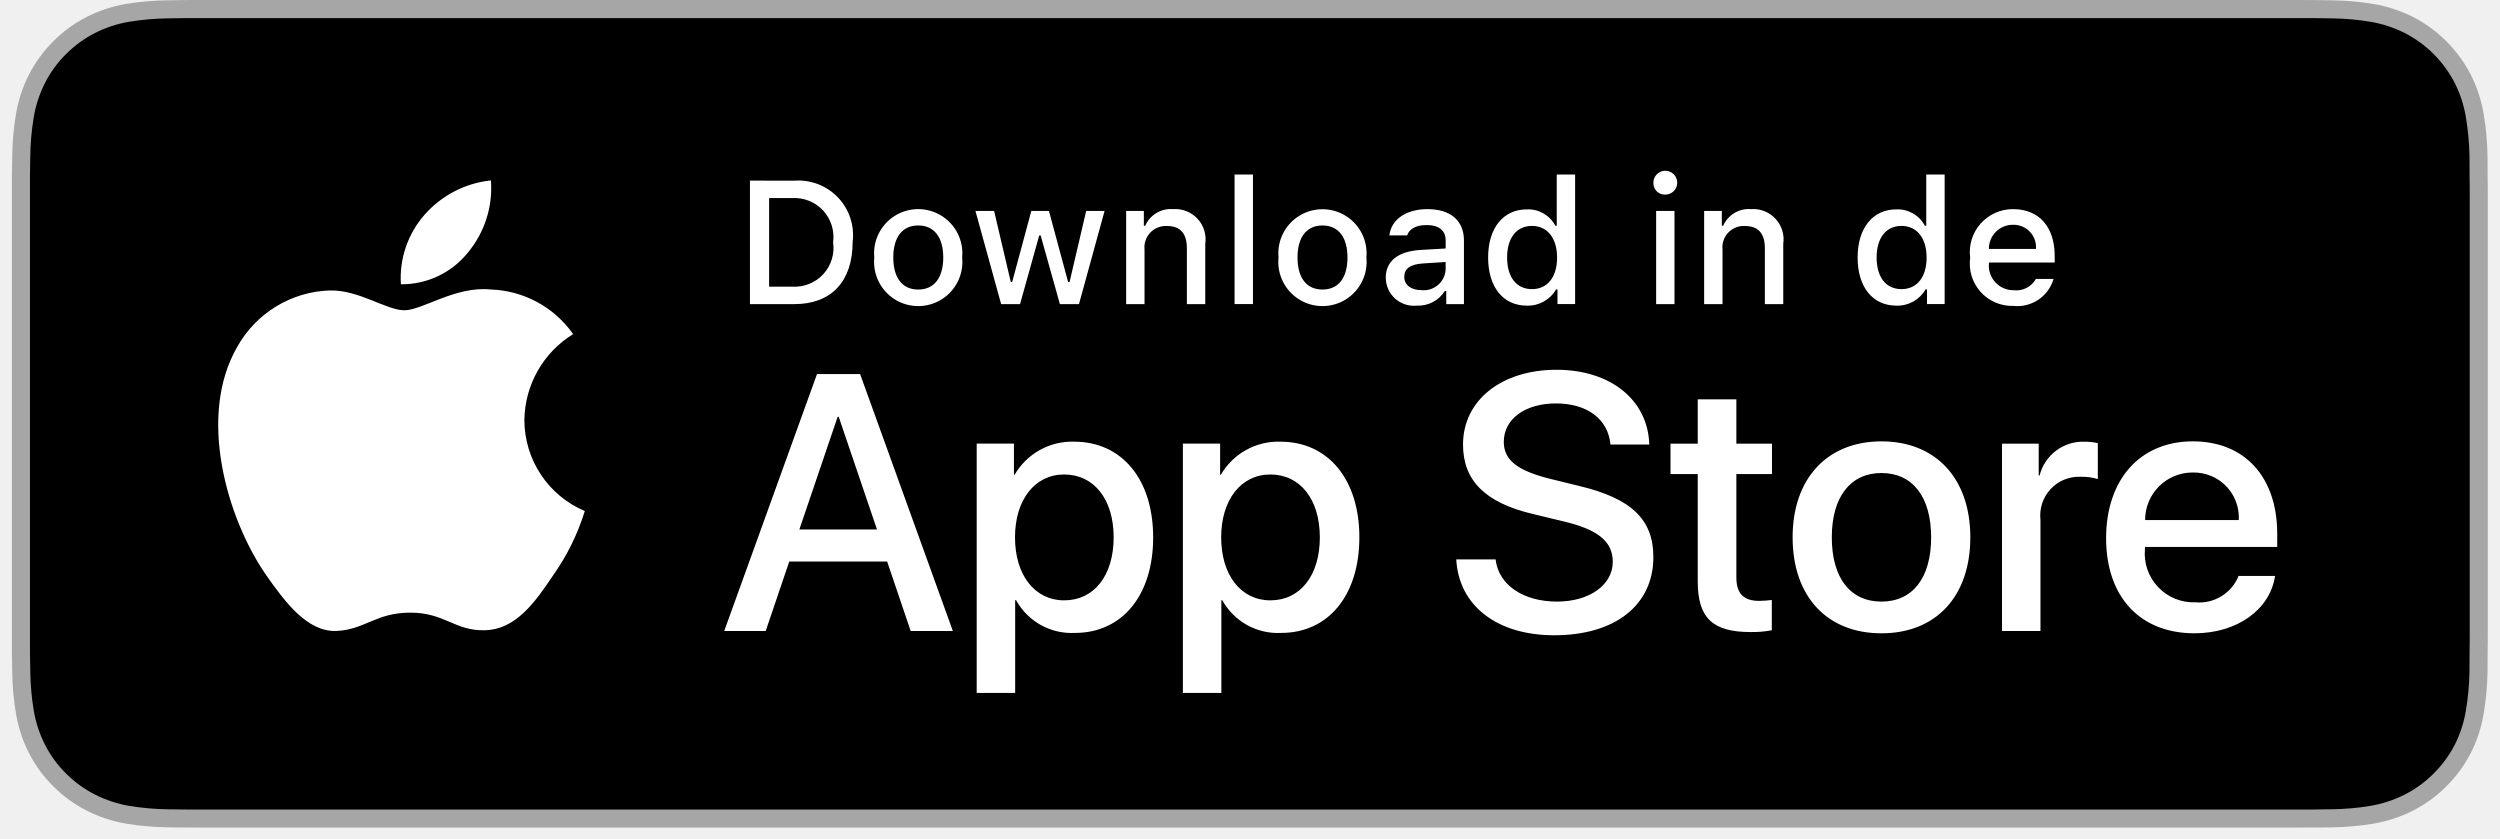
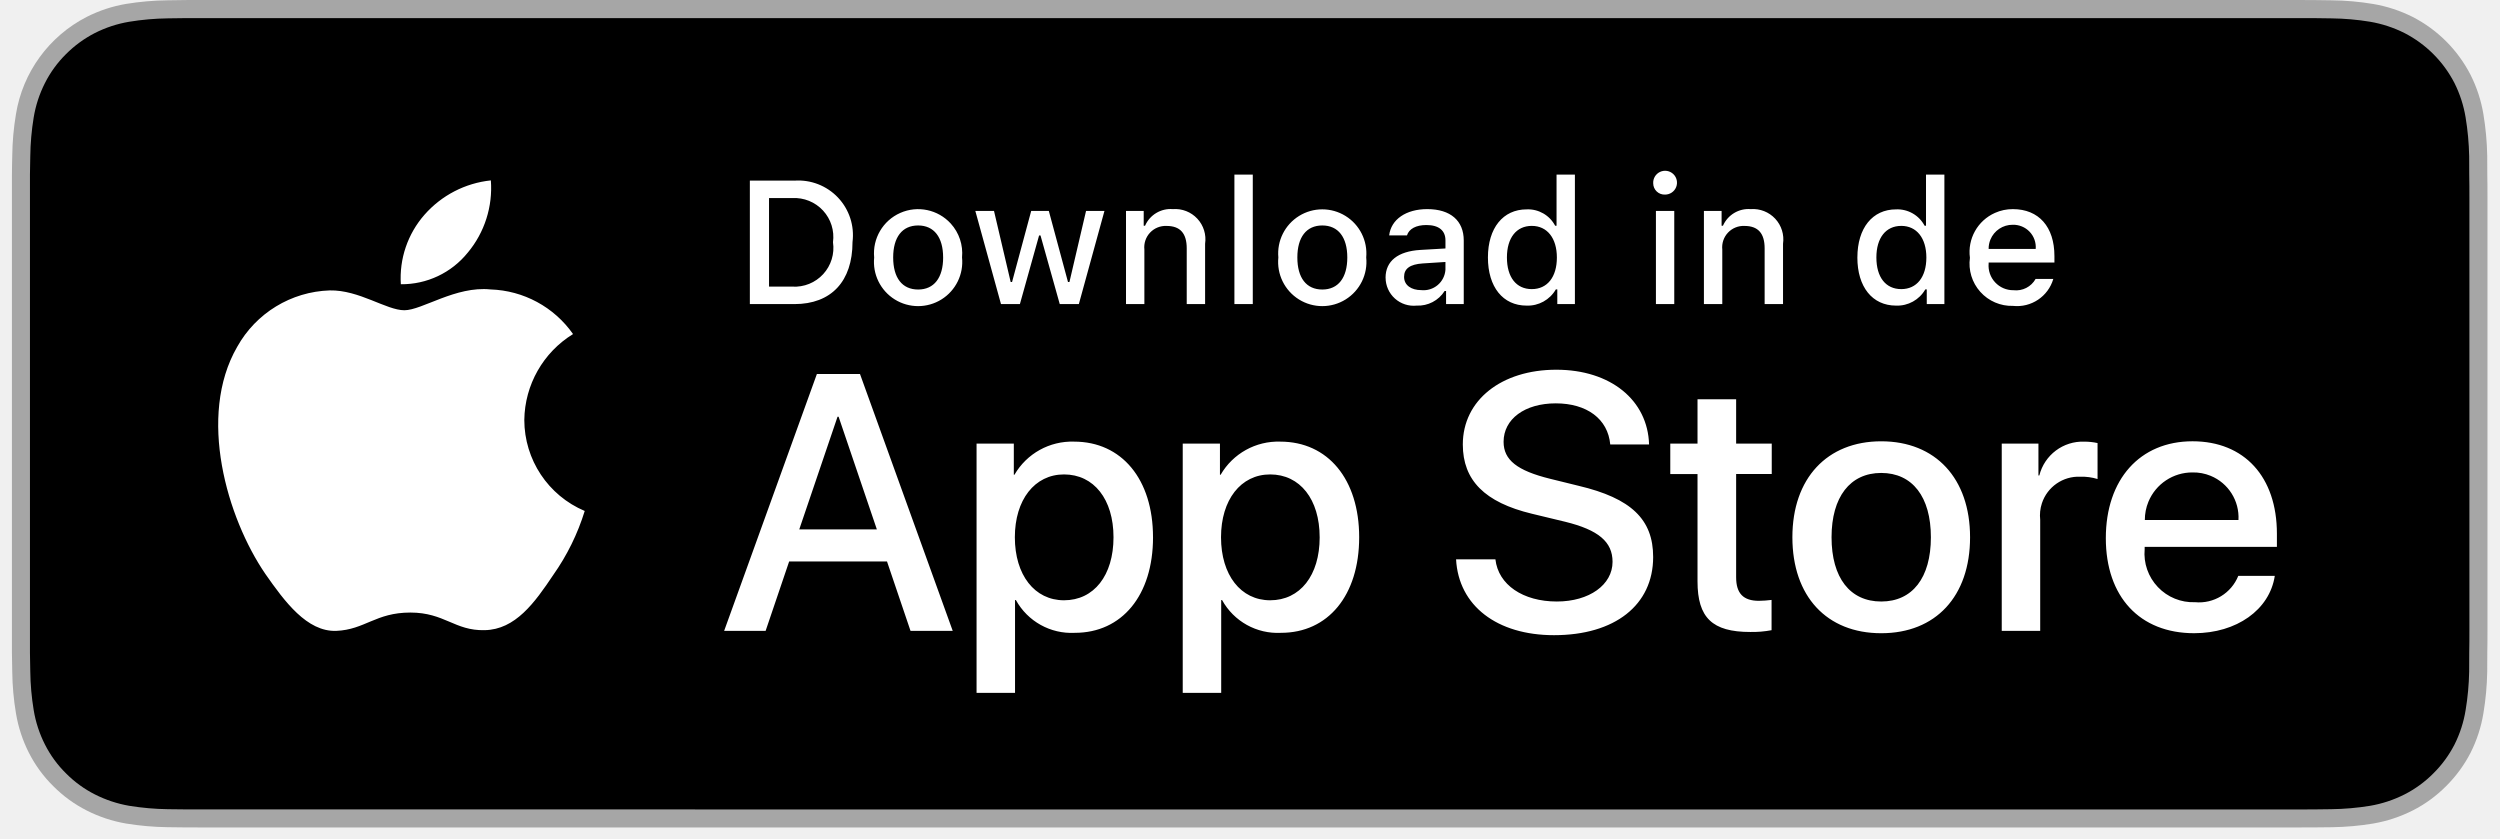
- <svg xmlns="http://www.w3.org/2000/svg" width="149" height="50" fill="none">
+ <svg xmlns="http://www.w3.org/2000/svg" width="152" height="51" fill="none">
  <g clip-path="url(#a)">
-     <path d="M136.521 0H12.467c-.452 0-.9 0-1.35.002-.377.003-.752.01-1.133.016C9.156.028 8.33.1 7.512.234a8.219 8.219 0 0 0-2.343.773A7.939 7.939 0 0 0 1.72 4.46a8.14 8.14 0 0 0-.77 2.347 16.022 16.022 0 0 0-.221 2.469c-.012.378-.012.758-.019 1.135v28.507c.007.382.008.752.019 1.136.01.827.084 1.652.222 2.468.135.818.395 1.61.77 2.35a7.655 7.655 0 0 0 1.452 1.987 7.736 7.736 0 0 0 1.995 1.454 8.259 8.259 0 0 0 2.344.777c.818.134 1.644.207 2.472.218.382.009.756.014 1.133.014.451.002.898.002 1.35.002h124.054c.444 0 .893 0 1.337-.002.375 0 .761-.005 1.137-.012a16.37 16.37 0 0 0 2.466-.22 8.39 8.39 0 0 0 2.353-.777 7.748 7.748 0 0 0 1.994-1.454 7.908 7.908 0 0 0 1.458-1.99 8.17 8.17 0 0 0 .763-2.35c.137-.815.213-1.64.228-2.468.005-.382.005-.752.005-1.136.01-.448.01-.894.01-1.349V11.76c0-.451 0-.9-.01-1.346 0-.378 0-.758-.005-1.135a16.762 16.762 0 0 0-.228-2.47 8.16 8.16 0 0 0-.765-2.346 7.972 7.972 0 0 0-3.45-3.453 8.336 8.336 0 0 0-2.353-.773 16.083 16.083 0 0 0-2.466-.218c-.376-.006-.762-.013-1.137-.016C137.414 0 136.964 0 136.521 0Z" fill="#A6A6A6" />
-     <path d="M11.123 48.247c-.376 0-.742-.005-1.114-.013a15.657 15.657 0 0 1-2.306-.202 7.256 7.256 0 0 1-2.042-.676 6.666 6.666 0 0 1-1.723-1.253 6.558 6.558 0 0 1-1.258-1.722 7.056 7.056 0 0 1-.67-2.044 15.307 15.307 0 0 1-.205-2.312c-.009-.259-.019-1.125-.019-1.125V10.414s.011-.853.019-1.104c.009-.773.077-1.545.203-2.308a7.096 7.096 0 0 1 .67-2.05 6.625 6.625 0 0 1 1.253-1.724 6.863 6.863 0 0 1 1.728-1.261 7.18 7.18 0 0 1 2.039-.67 15.522 15.522 0 0 1 2.313-.203l1.113-.015h126.728l1.126.016a15.26 15.26 0 0 1 2.291.2c.717.122 1.411.35 2.061.676a6.897 6.897 0 0 1 2.978 2.984 7.14 7.14 0 0 1 .66 2.033c.128.77.199 1.547.214 2.327.004.35.004.725.004 1.098.01.462.01.902.01 1.346v25.809c0 .447 0 .885-.01 1.325 0 .401 0 .769-.005 1.147-.014.766-.084 1.53-.21 2.285a7.052 7.052 0 0 1-.666 2.06 6.753 6.753 0 0 1-1.253 1.709 6.681 6.681 0 0 1-1.726 1.26 7.233 7.233 0 0 1-2.057.678c-.762.125-1.532.192-2.305.201-.361.009-.739.014-1.106.014l-1.336.002-125.398-.002Z" fill="#000" />
-     <path d="M31.253 25.033a6.104 6.104 0 0 1 2.905-5.12 6.247 6.247 0 0 0-4.92-2.66c-2.072-.217-4.08 1.24-5.135 1.24-1.075 0-2.7-1.22-4.449-1.182a6.554 6.554 0 0 0-5.516 3.364c-2.385 4.128-.605 10.197 1.679 13.535 1.143 1.634 2.478 3.459 4.227 3.395 1.71-.072 2.349-1.092 4.414-1.092 2.045 0 2.644 1.092 4.427 1.05 1.836-.03 2.992-1.642 4.094-3.292a13.517 13.517 0 0 0 1.875-3.813 5.897 5.897 0 0 1-3.601-5.425Zm-3.369-9.976a6.008 6.008 0 0 0 1.375-4.304 6.114 6.114 0 0 0-3.956 2.047 5.72 5.72 0 0 0-1.41 4.143 5.056 5.056 0 0 0 3.991-1.886ZM52.874 33.468h-5.835l-1.403 4.138h-2.472l5.53-15.313h2.568l5.528 15.313h-2.514l-1.402-4.138Zm-5.232-1.912h4.626l-2.281-6.716h-.063l-2.282 6.716Zm21.087.469c0 3.469-1.857 5.697-4.66 5.697a3.785 3.785 0 0 1-3.512-1.952h-.053v5.53h-2.293V26.44h2.22v1.857h.04a3.96 3.96 0 0 1 3.555-1.973c2.834 0 4.702 2.24 4.702 5.7h.002Zm-2.355 0c0-2.26-1.169-3.746-2.95-3.746-1.752 0-2.93 1.516-2.93 3.746 0 2.25 1.178 3.756 2.93 3.756 1.781 0 2.95-1.476 2.95-3.756Zm14.644 0c0 3.469-1.857 5.697-4.66 5.697a3.786 3.786 0 0 1-3.512-1.952h-.053v5.53H70.5V26.44h2.219v1.857h.042a3.96 3.96 0 0 1 3.555-1.973c2.834 0 4.702 2.24 4.702 5.7Zm-2.356 0c0-2.26-1.169-3.746-2.95-3.746-1.752 0-2.93 1.516-2.93 3.746 0 2.25 1.178 3.756 2.93 3.756 1.781 0 2.95-1.476 2.95-3.756Zm10.476 1.314c.17 1.52 1.645 2.516 3.662 2.516 1.931 0 3.321-.996 3.321-2.366 0-1.19-.838-1.9-2.824-2.388l-1.984-.478c-2.811-.678-4.117-1.994-4.117-4.129 0-2.641 2.302-4.456 5.572-4.456 3.236 0 5.455 1.815 5.529 4.456h-2.314c-.138-1.528-1.4-2.45-3.248-2.45-1.847 0-3.109.933-3.109 2.291 0 1.083.807 1.72 2.781 2.207l1.687.415c3.142.743 4.447 2.005 4.447 4.245 0 2.865-2.282 4.66-5.91 4.66-3.397 0-5.69-1.752-5.838-4.523h2.345Zm14.349-9.54v2.642h2.123v1.815h-2.123v6.155c0 .957.425 1.402 1.359 1.402.252-.004.503-.022.753-.053v1.804a6.289 6.289 0 0 1-1.272.106c-2.261 0-3.142-.85-3.142-3.015v-6.399h-1.623v-1.815h1.623V23.8h2.302Zm3.353 8.226c0-3.513 2.069-5.72 5.295-5.72 3.237 0 5.296 2.207 5.296 5.72 0 3.522-2.048 5.72-5.296 5.72-3.247 0-5.295-2.198-5.295-5.72Zm8.256 0c0-2.41-1.104-3.833-2.961-3.833-1.857 0-2.96 1.433-2.96 3.833 0 2.42 1.103 3.83 2.96 3.83s2.961-1.41 2.961-3.83Zm4.224-5.584h2.187v1.9h.053a2.666 2.666 0 0 1 2.684-2.016c.264 0 .528.028.786.085v2.143a3.207 3.207 0 0 0-1.03-.138 2.31 2.31 0 0 0-2.388 2.569v6.622h-2.292V26.441Zm16.275 7.886c-.308 2.026-2.281 3.417-4.806 3.417-3.249 0-5.265-2.175-5.265-5.666 0-3.502 2.028-5.774 5.167-5.774 3.09 0 5.031 2.121 5.031 5.508v.785h-7.884v.138a2.895 2.895 0 0 0 .788 2.259 2.909 2.909 0 0 0 2.216.903 2.522 2.522 0 0 0 2.577-1.57h2.176Zm-7.746-3.332h5.581a2.678 2.678 0 0 0-1.658-2.632c-.342-.14-.71-.21-1.08-.202a2.824 2.824 0 0 0-2.843 2.834ZM47.354 10.767a3.256 3.256 0 0 1 3.463 3.656c0 2.35-1.27 3.702-3.463 3.702h-2.657v-7.36l2.657.002Zm-1.514 6.317h1.387a2.313 2.313 0 0 0 2.426-2.646 2.32 2.32 0 0 0-2.426-2.632H45.84v5.278Zm6.267-1.739a2.631 2.631 0 1 1 5.238 0 2.632 2.632 0 1 1-5.237 0h-.001Zm4.111 0c0-1.203-.541-1.907-1.49-1.907-.953 0-1.488.704-1.488 1.907 0 1.214.535 1.912 1.488 1.912.95 0 1.49-.703 1.49-1.912Zm8.088 2.78H63.17l-1.147-4.09h-.086l-1.143 4.09h-1.126l-1.532-5.553h1.113l.994 4.237h.082l1.142-4.237h1.05l1.143 4.237h.086l.99-4.237h1.097l-1.526 5.553Zm2.813-5.553h1.054v.882h.082a1.662 1.662 0 0 1 1.657-.99 1.806 1.806 0 0 1 1.922 2.066v3.595h-1.096v-3.32c0-.893-.387-1.336-1.198-1.336a1.274 1.274 0 0 0-1.326 1.407v3.249h-1.095v-5.553Zm6.462-2.168h1.095v7.72H73.58v-7.72Zm2.619 4.941a2.63 2.63 0 1 1 5.237 0 2.632 2.632 0 1 1-5.237 0Zm4.11 0c0-1.203-.541-1.907-1.49-1.907-.953 0-1.488.704-1.488 1.907 0 1.214.535 1.912 1.488 1.912.95 0 1.49-.703 1.49-1.912Zm2.28 1.209c0-.999.745-1.576 2.067-1.657l1.504-.087v-.48c0-.585-.388-.917-1.137-.917-.613 0-1.036.224-1.158.617h-1.06c.11-.954 1.008-1.566 2.269-1.566 1.39 0 2.176.694 2.176 1.867v3.794h-1.054v-.78h-.086a1.87 1.87 0 0 1-1.669.871 1.677 1.677 0 0 1-1.85-1.662h-.002Zm3.57-.474v-.465l-1.356.087c-.765.052-1.11.312-1.11.801 0 .5.432.79 1.028.79a1.31 1.31 0 0 0 1.438-1.213Zm2.532-.735c0-1.754.902-2.866 2.306-2.866a1.83 1.83 0 0 1 1.701.975h.083v-3.05h1.095v7.72h-1.05v-.876h-.086a1.928 1.928 0 0 1-1.745.968c-1.412 0-2.304-1.111-2.304-2.87Zm1.132 0c0 1.178.555 1.887 1.483 1.887.925 0 1.495-.719 1.495-1.882 0-1.156-.578-1.886-1.495-1.886-.922 0-1.483.715-1.483 1.881Zm8.72-4.415a.71.71 0 1 1 .71.668.674.674 0 0 1-.71-.668Zm.162 1.642h1.093v5.553h-1.093v-5.553Zm2.861 0h1.054v.882h.081a1.664 1.664 0 0 1 1.658-.99 1.809 1.809 0 0 1 1.86 1.266c.081.259.102.532.062.8v3.595h-1.096v-3.32c0-.893-.387-1.336-1.199-1.336a1.272 1.272 0 0 0-1.325 1.407v3.249h-1.095v-5.553Zm9.148 2.773c0-1.754.902-2.866 2.305-2.866a1.834 1.834 0 0 1 1.702.975h.083v-3.05h1.096v7.72h-1.051v-.876h-.086a1.932 1.932 0 0 1-1.744.968c-1.413 0-2.306-1.111-2.306-2.87h.001Zm1.132 0c0 1.178.555 1.887 1.484 1.887.924 0 1.495-.719 1.495-1.882 0-1.156-.578-1.886-1.495-1.886-.922 0-1.484.715-1.484 1.881Zm10.546 1.28a2.252 2.252 0 0 1-2.404 1.607 2.52 2.52 0 0 1-2.566-2.867 2.55 2.55 0 0 1 .618-2.034 2.564 2.564 0 0 1 1.941-.866c1.546 0 2.478 1.055 2.478 2.799v.382h-3.922v.062a1.468 1.468 0 0 0 1.48 1.59 1.332 1.332 0 0 0 1.32-.673h1.055Zm-3.855-1.789h2.806a1.336 1.336 0 0 0-1.368-1.439 1.423 1.423 0 0 0-1.438 1.44Z" fill="#fff" />
+     <path d="M139.251 0H12.716c-.46 0-.918 0-1.377.002-.384.003-.767.01-1.155.016-.845.01-1.687.084-2.522.22a8.383 8.383 0 0 0-2.39.79A8.098 8.098 0 0 0 .97 6.942c-.14.833-.215 1.675-.225 2.519-.013.385-.013.773-.02 1.157v29.077c.007.39.008.767.02 1.16.01.843.085 1.684.226 2.516.138.835.403 1.643.785 2.397a7.808 7.808 0 0 0 1.481 2.027c.595.6 1.282 1.101 2.035 1.483.753.383 1.56.65 2.391.793a17 17 0 0 0 2.522.222c.39.01.77.014 1.155.014.46.002.916.002 1.377.002h126.535c.453 0 .911 0 1.364-.002.383 0 .776-.005 1.16-.012a16.684 16.684 0 0 0 2.515-.224 8.551 8.551 0 0 0 2.4-.793 7.898 7.898 0 0 0 2.034-1.483 8.052 8.052 0 0 0 1.487-2.03c.38-.755.642-1.563.779-2.397.139-.83.217-1.672.232-2.517.005-.39.005-.767.005-1.159.01-.457.01-.912.01-1.376V11.995c0-.46 0-.918-.01-1.373 0-.385 0-.773-.005-1.157a17.157 17.157 0 0 0-.232-2.52 8.343 8.343 0 0 0-.781-2.393 8.129 8.129 0 0 0-3.519-3.522 8.497 8.497 0 0 0-2.4-.788 16.394 16.394 0 0 0-2.515-.223c-.384-.006-.777-.013-1.16-.016C140.162 0 139.703 0 139.251 0Z" fill="#A6A6A6" />
+     <path d="M11.345 49.212c-.383 0-.756-.005-1.136-.013-.788-.01-1.574-.08-2.352-.206a7.397 7.397 0 0 1-2.083-.69 6.8 6.8 0 0 1-1.757-1.278 6.69 6.69 0 0 1-1.283-1.756 7.197 7.197 0 0 1-.684-2.085c-.13-.78-.199-1.568-.209-2.358-.01-.265-.02-1.148-.02-1.148V10.622s.012-.87.02-1.126c.01-.788.079-1.576.207-2.354.12-.728.35-1.433.684-2.091A6.758 6.758 0 0 1 4.01 3.293a7 7 0 0 1 1.762-1.287 7.324 7.324 0 0 1 2.08-.683c.78-.128 1.569-.197 2.36-.207l1.135-.015h129.262l1.149.016c.783.009 1.564.077 2.336.204.732.124 1.44.357 2.103.69a7.036 7.036 0 0 1 3.037 3.043c.327.654.554 1.353.673 2.074.131.785.203 1.578.219 2.373.004.357.004.74.004 1.12.01.471.01.92.01 1.373V38.32c0 .456 0 .903-.01 1.352 0 .409 0 .784-.005 1.17-.015.781-.086 1.56-.215 2.33a7.202 7.202 0 0 1-.679 2.102 6.9 6.9 0 0 1-1.278 1.743 6.811 6.811 0 0 1-1.76 1.285 7.377 7.377 0 0 1-2.099.692c-.777.127-1.562.195-2.351.205-.368.009-.753.014-1.128.014l-1.363.002-127.906-.002Z" fill="#000" />
+     <path d="M31.878 25.534a6.225 6.225 0 0 1 2.963-5.223 6.372 6.372 0 0 0-5.018-2.713c-2.114-.221-4.162 1.265-5.238 1.265-1.096 0-2.754-1.244-4.538-1.206a6.686 6.686 0 0 0-5.626 3.431c-2.433 4.211-.617 10.401 1.712 13.806 1.166 1.667 2.528 3.528 4.312 3.463 1.744-.073 2.396-1.114 4.502-1.114 2.086 0 2.697 1.114 4.516 1.071 1.872-.03 3.051-1.675 4.176-3.358a13.79 13.79 0 0 0 1.912-3.889 6.015 6.015 0 0 1-3.673-5.533Zm-3.436-10.176a6.128 6.128 0 0 0 1.402-4.39c-1.56.164-3 .91-4.035 2.088a5.834 5.834 0 0 0-1.438 4.226 5.157 5.157 0 0 0 4.07-1.924Zm25.49 18.78H47.98l-1.431 4.22h-2.522l5.64-15.62h2.62l5.639 15.62H55.36l-1.43-4.22Zm-5.337-1.95h4.718l-2.326-6.851h-.065l-2.327 6.85Zm21.509.477c0 3.539-1.895 5.811-4.754 5.811a3.86 3.86 0 0 1-3.582-1.99h-.054v5.64h-2.339V26.969h2.265v1.894h.04a4.04 4.04 0 0 1 3.627-2.012c2.89 0 4.796 2.284 4.796 5.813h.002l-.001.002Zm-2.403 0c0-2.305-1.192-3.82-3.008-3.82-1.788 0-2.99 1.546-2.99 3.82 0 2.296 1.202 3.832 2.99 3.832 1.816 0 3.008-1.506 3.008-3.831Zm14.937 0c0 3.539-1.894 5.811-4.753 5.811a3.861 3.861 0 0 1-3.582-1.99h-.054v5.64H71.91V26.969h2.263v1.894h.043a4.04 4.04 0 0 1 3.626-2.012c2.891 0 4.796 2.284 4.796 5.813v.002Zm-2.403 0c0-2.305-1.192-3.82-3.009-3.82-1.787 0-2.988 1.546-2.988 3.82 0 2.296 1.201 3.832 2.988 3.832 1.817 0 3.01-1.506 3.01-3.831Zm10.686 1.34c.173 1.551 1.678 2.567 3.735 2.567 1.97 0 3.387-1.016 3.387-2.413 0-1.214-.854-1.938-2.88-2.436l-2.024-.488c-2.867-.691-4.2-2.033-4.2-4.211 0-2.694 2.349-4.545 5.684-4.545 3.301 0 5.564 1.851 5.64 4.545h-2.36c-.141-1.559-1.428-2.5-3.313-2.5-1.884 0-3.172.953-3.172 2.338 0 1.104.824 1.754 2.837 2.25l1.72.424c3.206.758 4.537 2.045 4.537 4.33 0 2.922-2.328 4.753-6.028 4.753-3.465 0-5.804-1.787-5.955-4.613h2.392Zm14.636-9.73v2.695h2.165v1.851h-2.165V35.1c0 .976.433 1.43 1.386 1.43.257-.004.513-.022.768-.054v1.84c-.428.08-.862.117-1.297.108-2.307 0-3.205-.867-3.205-3.075v-6.527h-1.656V26.97h1.656v-2.694h2.348v-.001Zm3.42 8.39c0-3.583 2.11-5.834 5.401-5.834 3.301 0 5.402 2.251 5.402 5.835 0 3.592-2.089 5.834-5.402 5.834-3.312 0-5.401-2.242-5.401-5.834Zm8.421 0c0-2.458-1.126-3.91-3.02-3.91-1.894 0-3.02 1.463-3.02 3.91 0 2.469 1.126 3.907 3.02 3.907 1.894 0 3.02-1.438 3.02-3.907Zm4.308-5.695h2.231v1.938h.054a2.719 2.719 0 0 1 2.738-2.056c.269 0 .538.028.802.086v2.186a3.273 3.273 0 0 0-1.051-.14 2.353 2.353 0 0 0-2.333 1.617 2.366 2.366 0 0 0-.103 1.003v6.754h-2.338V26.97Zm16.601 8.044c-.314 2.066-2.327 3.485-4.902 3.485-3.314 0-5.371-2.219-5.371-5.78 0-3.572 2.069-5.889 5.271-5.889 3.152 0 5.131 2.164 5.131 5.618v.8h-8.041v.142a2.953 2.953 0 0 0 .804 2.304 2.956 2.956 0 0 0 2.26.92 2.572 2.572 0 0 0 2.628-1.6h2.22Zm-7.901-3.4h5.693a2.738 2.738 0 0 0-1.692-2.684 2.75 2.75 0 0 0-1.101-.206 2.884 2.884 0 0 0-2.682 1.781c-.145.352-.219.73-.218 1.11ZM48.301 10.983a3.321 3.321 0 0 1 3.532 3.73c0 2.396-1.295 3.776-3.532 3.776h-2.71V10.98l2.71.002Zm-1.544 6.444h1.415a2.359 2.359 0 0 0 2.474-2.7 2.367 2.367 0 0 0-2.474-2.684h-1.415v5.384Zm6.392-1.774a2.685 2.685 0 0 1 4.658-2.06 2.683 2.683 0 0 1 .685 2.06 2.685 2.685 0 1 1-5.342 0Zm4.193 0c0-1.227-.551-1.945-1.52-1.945-.972 0-1.517.718-1.517 1.945 0 1.238.545 1.95 1.518 1.95.969 0 1.52-.717 1.52-1.95Zm8.25 2.836h-1.159l-1.17-4.172h-.087l-1.166 4.171H60.86L59.3 12.824h1.135l1.014 4.322h.084l1.164-4.322h1.071l1.166 4.322h.088l1.01-4.322h1.119l-1.557 5.665Zm2.87-5.665h1.075v.9h.083a1.695 1.695 0 0 1 1.69-1.01 1.841 1.841 0 0 1 1.96 2.108v3.667h-1.117V15.1c0-.91-.395-1.363-1.222-1.363a1.298 1.298 0 0 0-1.353 1.436v3.314h-1.117v-5.665Zm6.59-2.21h1.117v7.873h-1.117v-7.874Zm2.672 5.039a2.682 2.682 0 1 1 5.342 0 2.685 2.685 0 1 1-5.342 0Zm4.192 0c0-1.227-.552-1.945-1.52-1.945-.972 0-1.517.718-1.517 1.945 0 1.238.545 1.95 1.517 1.95.97 0 1.52-.717 1.52-1.95Zm2.326 1.233c0-1.019.76-1.607 2.108-1.69l1.534-.089v-.49c0-.596-.395-.935-1.16-.935-.625 0-1.056.229-1.18.63h-1.082c.112-.973 1.028-1.598 2.314-1.598 1.418 0 2.22.708 2.22 1.905v3.87h-1.075v-.796h-.088a1.908 1.908 0 0 1-1.702.888 1.71 1.71 0 0 1-1.887-1.695h-.002Zm3.641-.483v-.475l-1.383.089c-.78.053-1.132.318-1.132.817 0 .51.44.806 1.048.806a1.337 1.337 0 0 0 1.467-1.237Zm2.583-.75c0-1.79.92-2.923 2.352-2.923a1.866 1.866 0 0 1 1.735.994h.085v-3.11h1.116v7.873h-1.07v-.893h-.088a1.966 1.966 0 0 1-1.78.987c-1.44 0-2.35-1.133-2.35-2.927v-.001Zm1.155 0c0 1.202.566 1.925 1.512 1.925.944 0 1.525-.734 1.525-1.92 0-1.18-.59-1.924-1.525-1.924-.94 0-1.512.73-1.512 1.919Zm8.894-4.503a.724.724 0 1 1 .724.681.688.688 0 0 1-.724-.681Zm.165 1.674h1.115v5.665h-1.115v-5.665Zm2.918 0h1.075v.9h.083a1.699 1.699 0 0 1 1.691-1.01 1.846 1.846 0 0 1 1.961 2.108v3.667h-1.118V15.1c0-.91-.395-1.363-1.223-1.363a1.3 1.3 0 0 0-1.352 1.436v3.314h-1.117v-5.665Zm9.331 2.829c0-1.79.92-2.923 2.351-2.923a1.875 1.875 0 0 1 1.736.994h.085v-3.11h1.118v7.873h-1.072v-.893h-.088a1.962 1.962 0 0 1-1.779.987c-1.441 0-2.352-1.133-2.352-2.927h.001v-.001Zm1.155 0c0 1.202.566 1.925 1.514 1.925.942 0 1.525-.734 1.525-1.92 0-1.18-.59-1.924-1.525-1.924-.941 0-1.514.73-1.514 1.919Zm10.757 1.306a2.297 2.297 0 0 1-2.452 1.639 2.57 2.57 0 0 1-2.618-2.925 2.604 2.604 0 0 1 1.525-2.73c.341-.153.712-.23 1.086-.228 1.577 0 2.527 1.076 2.527 2.855v.39h-4v.063a1.49 1.49 0 0 0 .396 1.145 1.493 1.493 0 0 0 1.113.477 1.36 1.36 0 0 0 1.347-.686h1.076Zm-3.932-1.825h2.862a1.358 1.358 0 0 0-.371-1.045 1.373 1.373 0 0 0-1.024-.423 1.454 1.454 0 0 0-1.36.904c-.073.18-.11.371-.107.565v-.001Z" fill="#fff" />
  </g>
  <defs>
    <clipPath id="a">
-       <path fill="#fff" transform="translate(.707)" d="M0 0h147.563v49.326H0z" />
+       <path fill="#fff" d="M0 0h151.98v51H0z" />
    </clipPath>
  </defs>
</svg>
